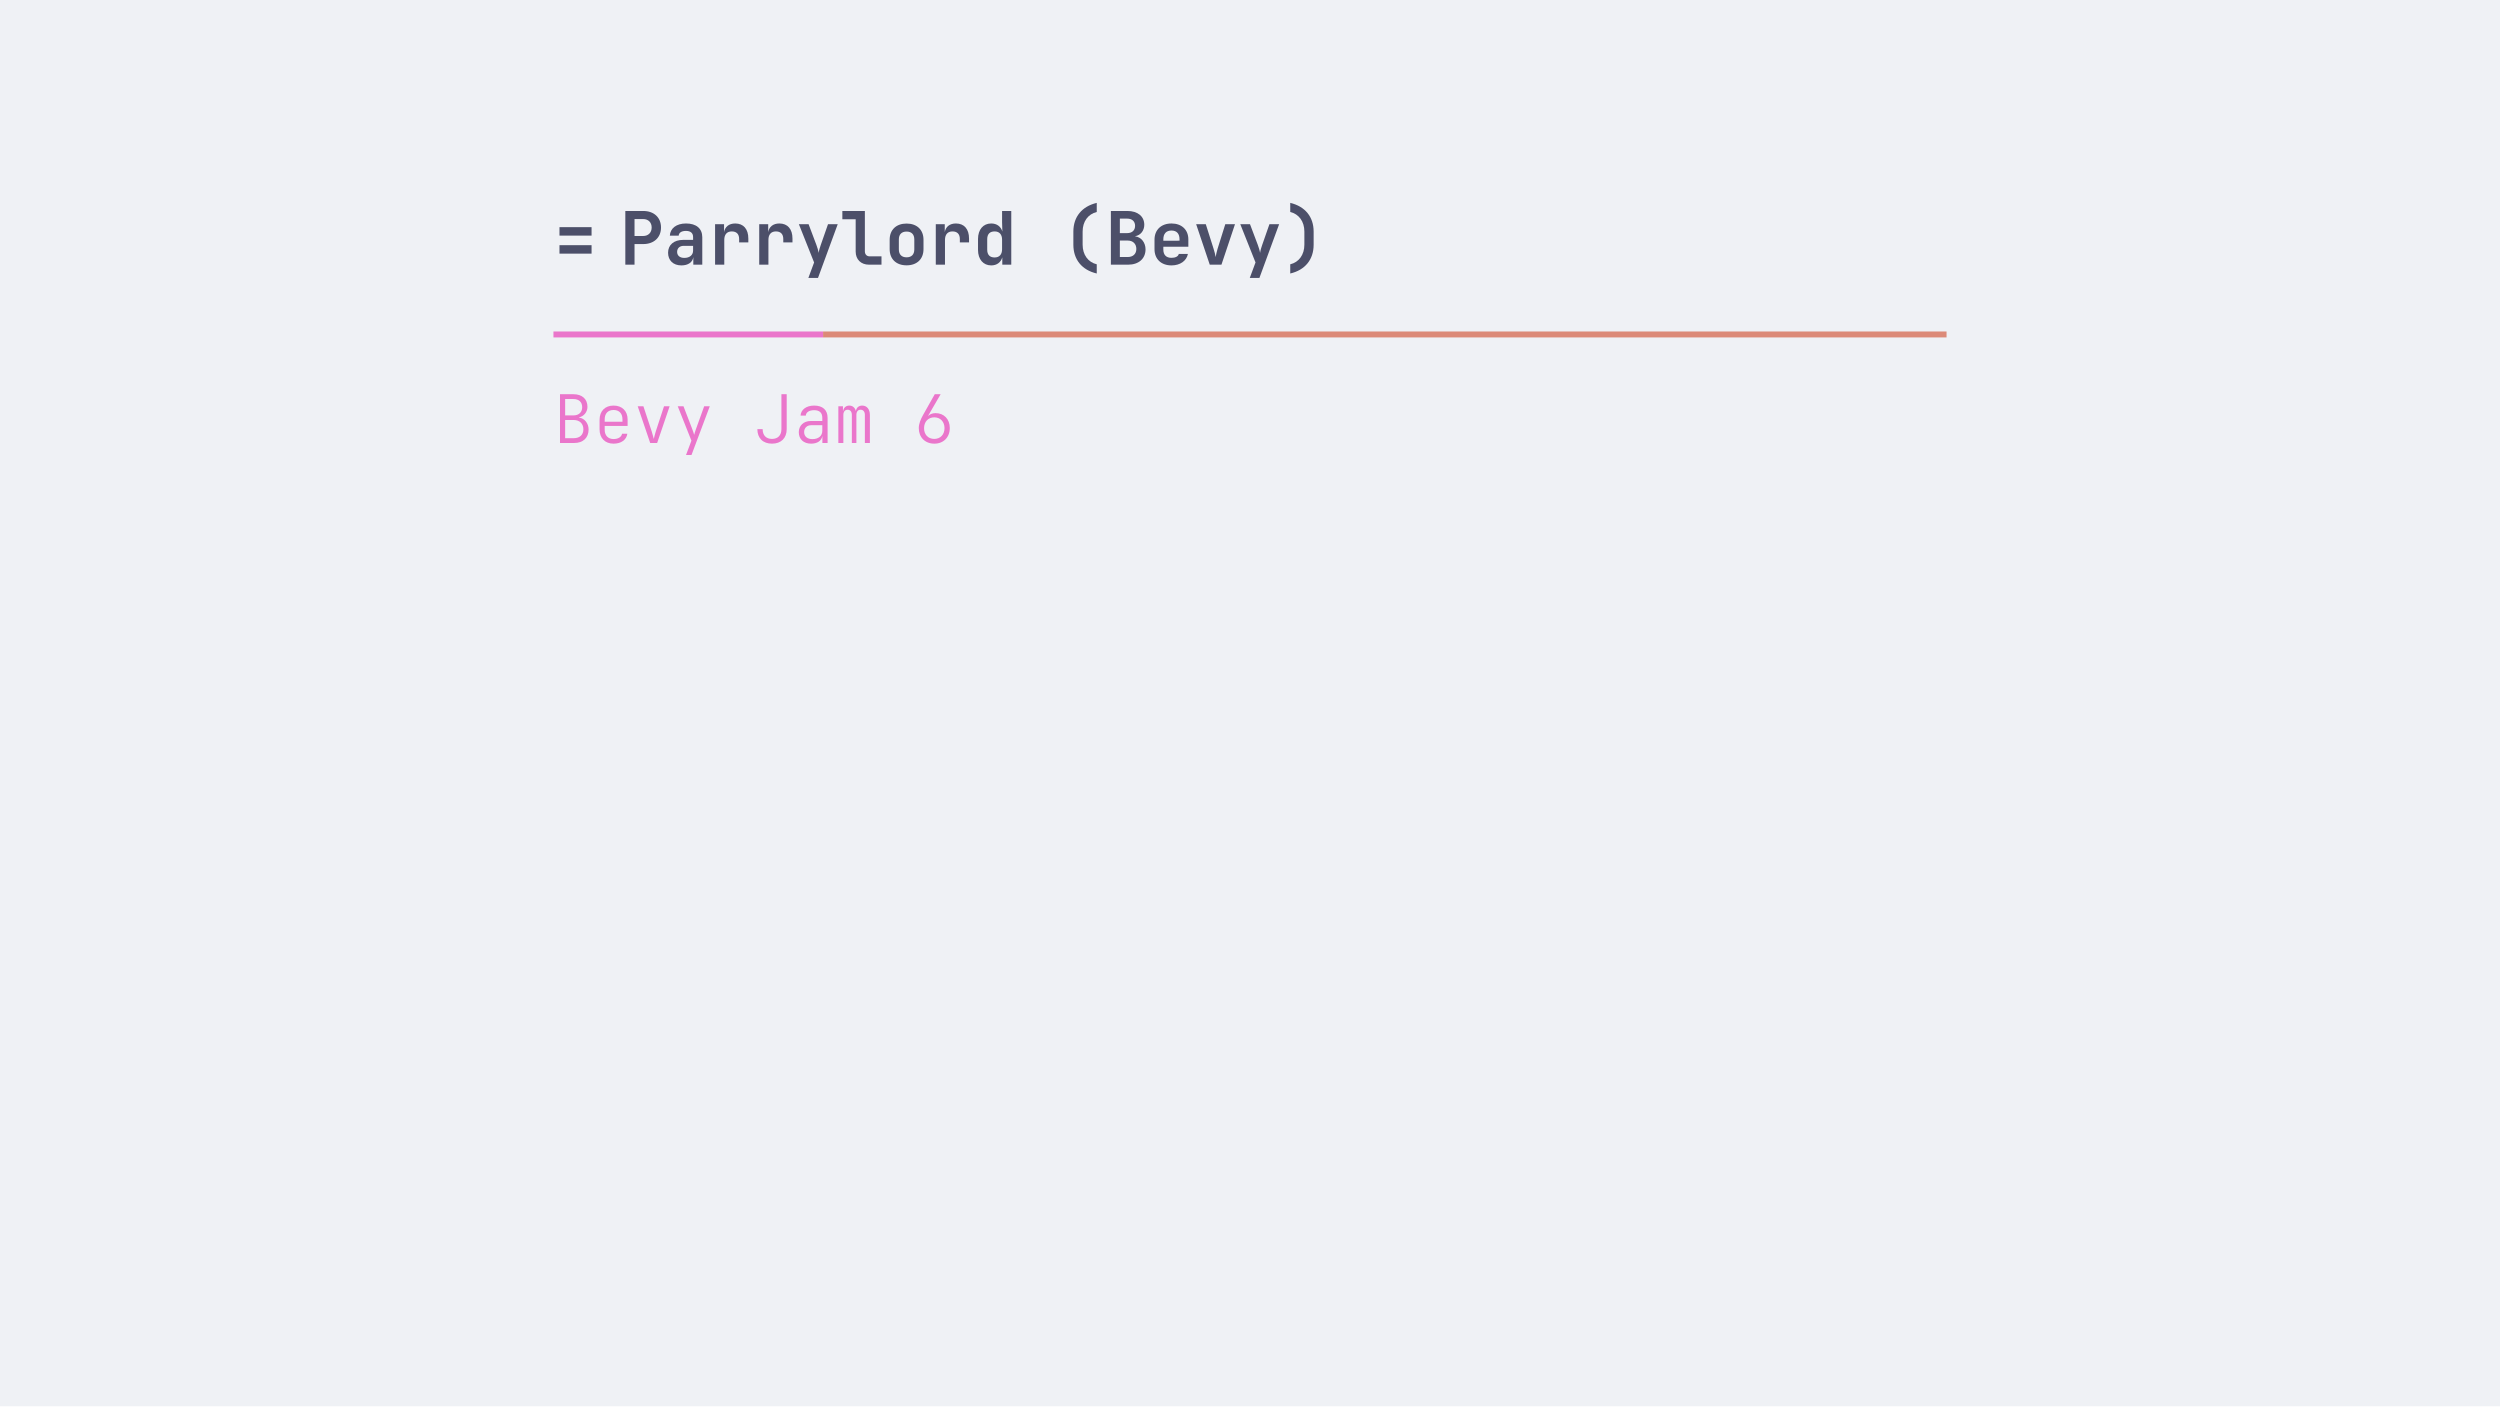
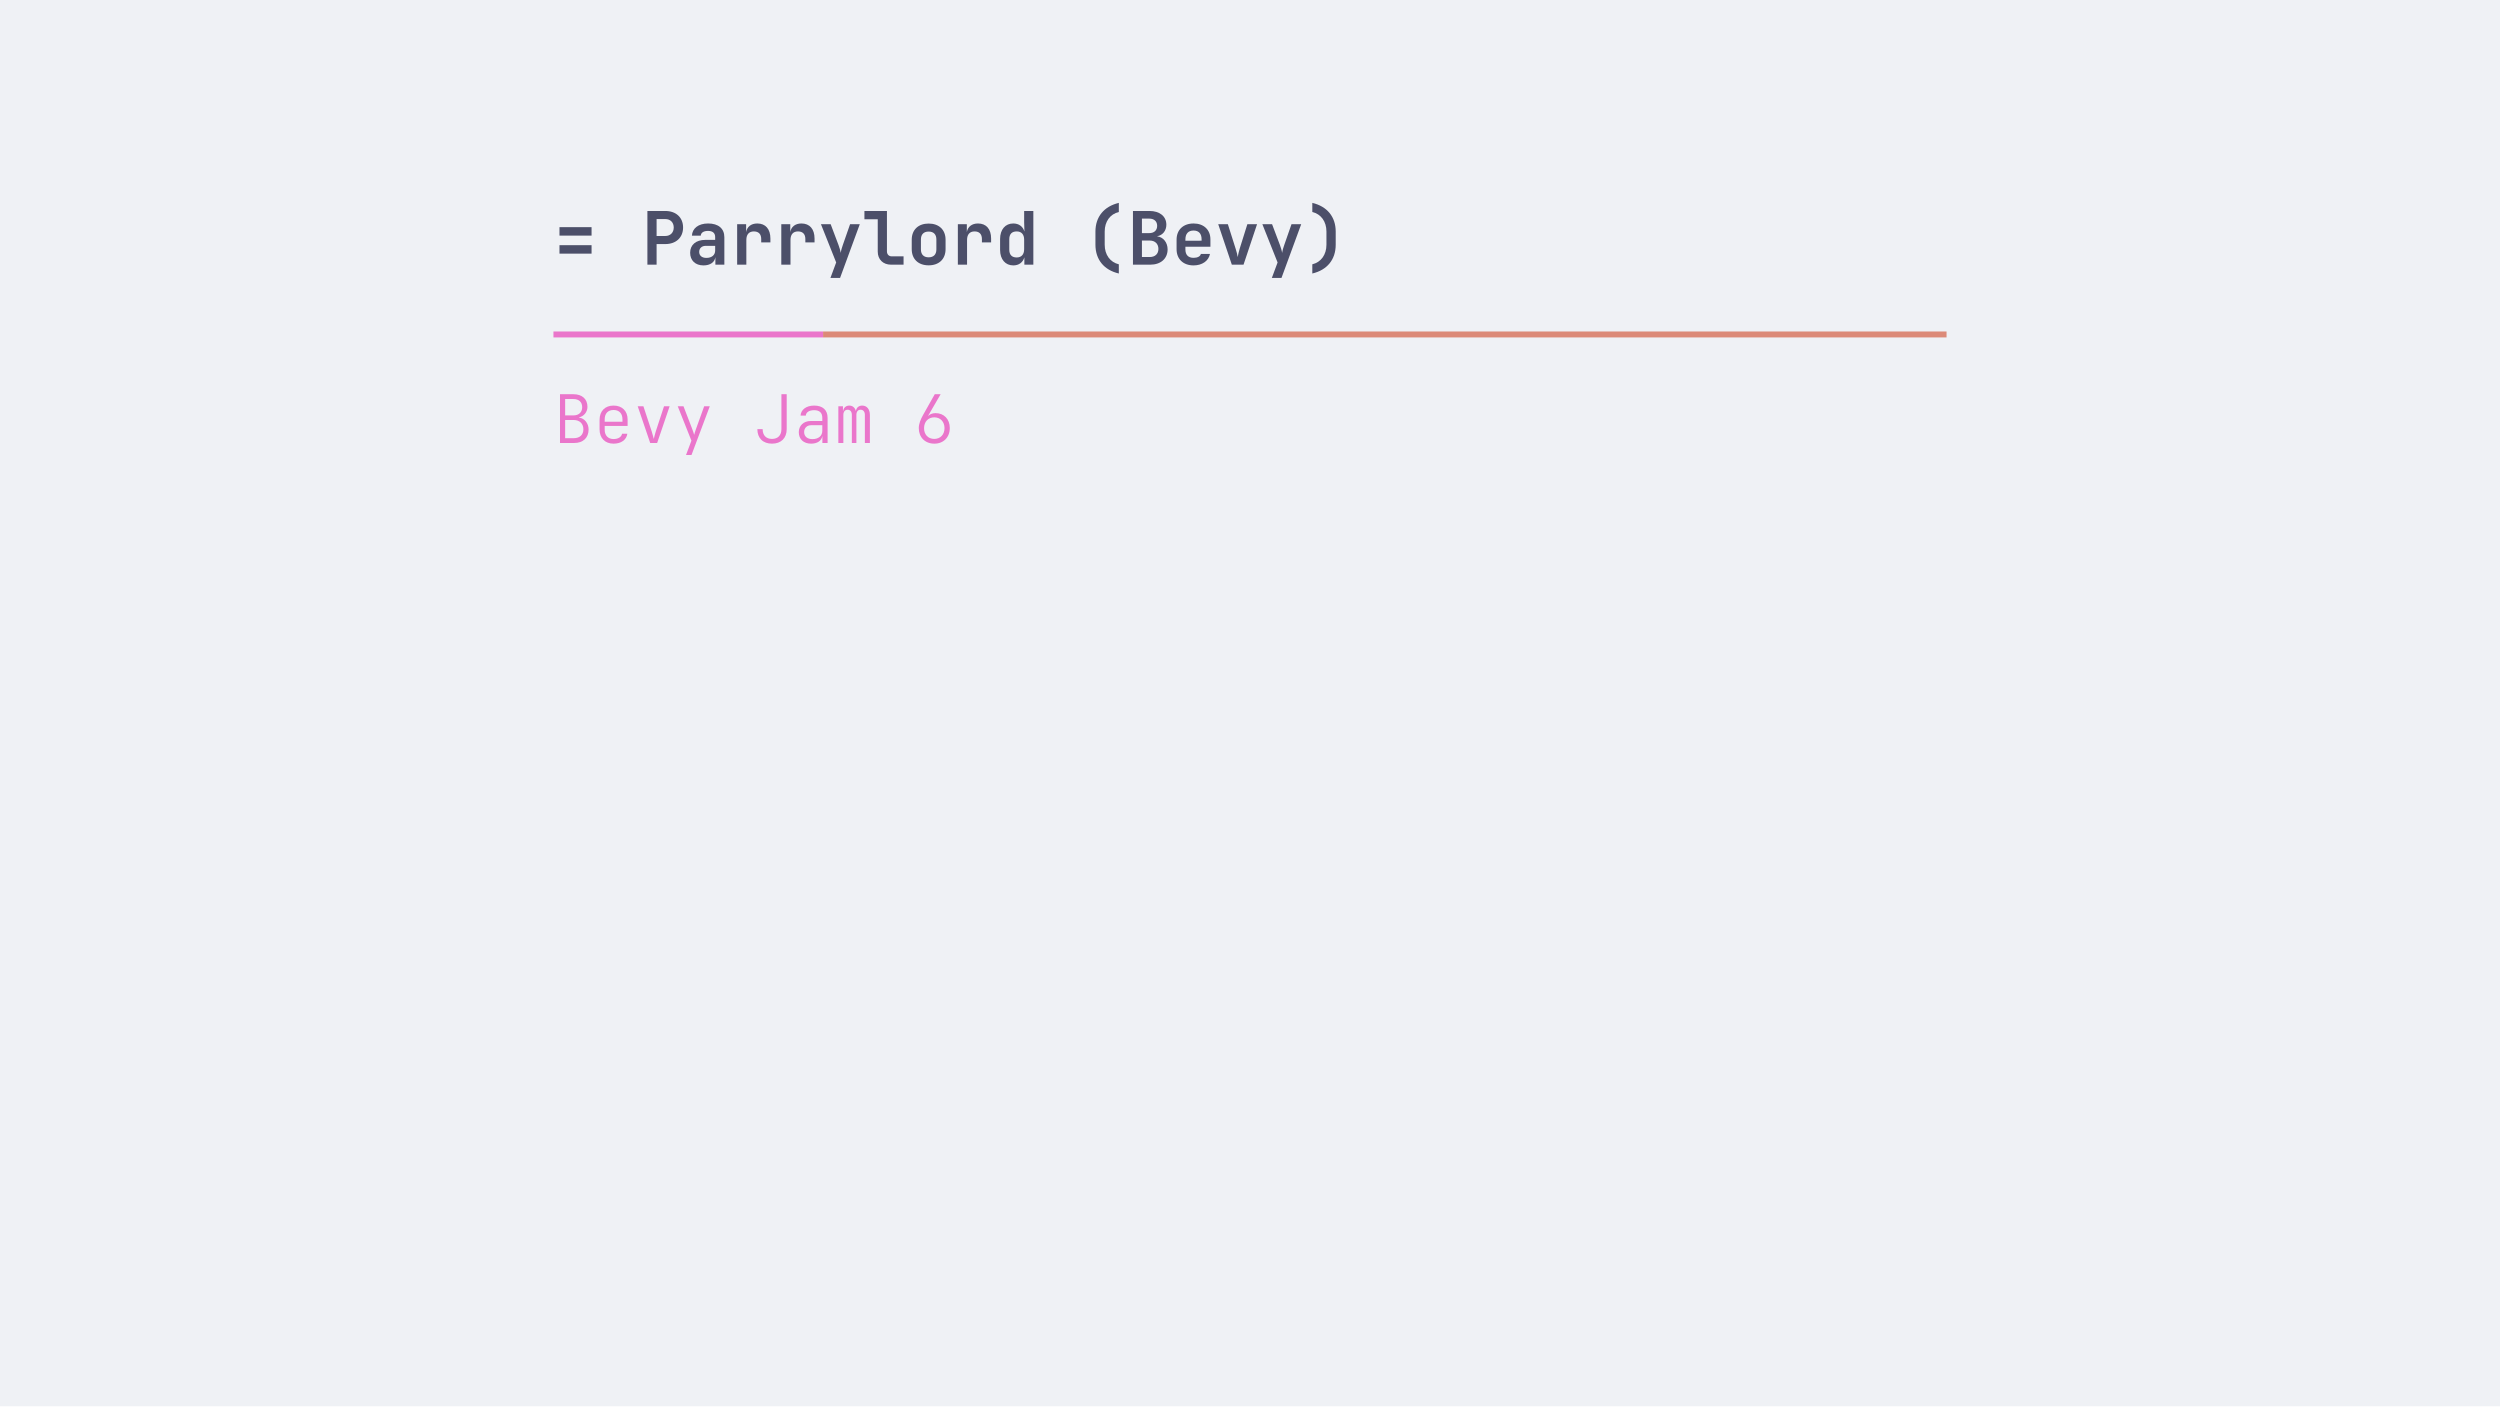
<svg xmlns="http://www.w3.org/2000/svg" xmlns:xlink="http://www.w3.org/1999/xlink" class="typst-doc" viewBox="0 0 841.89 473.563" width="841.89pt" height="473.563pt">
  <path class="typst-shape" fill="#eff1f5" fill-rule="nonzero" d="M 0 0v 473.563 h 841.89 v -473.563 Z " />
  <g>
    <g class="typst-group">
      <g />
    </g>
    <g class="typst-group">
      <g>
        <g class="typst-group" transform="matrix(1 0 0 1 186.378 71.04519)">
          <g>
            <g class="typst-group">
              <g>
                <g class="typst-group">
                  <g>
-                     <g class="typst-text" transform="matrix(1 0 0 -1 0 18.08557)">
-                       <use xlink:href="#g95CACA2CE283C6CBC6362BDA307592A6" x="0" y="0" fill="#4c4f69" fill-rule="nonzero" />
+                     <g class="typst-group">
+                       <g>
+                         <g class="typst-text" transform="matrix(1 0 0 -1 0 18.08557)">
+                           <use xlink:href="#g95CACA2CE283C6CBC6362BDA307592A6" x="0" y="0" fill="#4c4f69" fill-rule="nonzero" />
+                         </g>
+                       </g>
                    </g>
-                     <g class="typst-text" transform="matrix(1 0 0 -1 22.29727 18.08557)">
-                       <use xlink:href="#g86303A72E67CEF352E6E2E964E45D6E1" x="0" y="0" fill="#4c4f69" fill-rule="nonzero" />
-                       <use xlink:href="#g285E4BA30B8BA0AE73D28FCC32DFDE05" x="14.865" y="0" fill="#4c4f69" fill-rule="nonzero" />
-                       <use xlink:href="#gF02A2981D0690267609F503967B9125D" x="29.73" y="0" fill="#4c4f69" fill-rule="nonzero" />
-                       <use xlink:href="#gF02A2981D0690267609F503967B9125D" x="44.595" y="0" fill="#4c4f69" fill-rule="nonzero" />
-                       <use xlink:href="#g62DBFFC0F0590E49B579CE65AD2322DC" x="59.459" y="0" fill="#4c4f69" fill-rule="nonzero" />
-                       <use xlink:href="#gBCE8961479C110F29AD9C127C4304EFC" x="74.324" y="0" fill="#4c4f69" fill-rule="nonzero" />
-                       <use xlink:href="#g6688D2F3AE89D27510476889CCE3709E" x="89.189" y="0" fill="#4c4f69" fill-rule="nonzero" />
-                       <use xlink:href="#gF02A2981D0690267609F503967B9125D" x="104.054" y="0" fill="#4c4f69" fill-rule="nonzero" />
-                       <use xlink:href="#g963E131C7296F239E109A736F722E580" x="118.919" y="0" fill="#4c4f69" fill-rule="nonzero" />
-                       <use xlink:href="#g650EE8FECA0AF588A8B881F3F188E9C6" x="148.648" y="0" fill="#4c4f69" fill-rule="nonzero" />
-                       <use xlink:href="#g1E375C02E56DF29782C60DF0256D8F16" x="163.513" y="0" fill="#4c4f69" fill-rule="nonzero" />
-                       <use xlink:href="#g5609B6F0484745DC43E3BC400720E86D" x="178.378" y="0" fill="#4c4f69" fill-rule="nonzero" />
-                       <use xlink:href="#gC56F19C5CF75E96CD6D7563001902E61" x="193.243" y="0" fill="#4c4f69" fill-rule="nonzero" />
-                       <use xlink:href="#g62DBFFC0F0590E49B579CE65AD2322DC" x="208.108" y="0" fill="#4c4f69" fill-rule="nonzero" />
-                       <use xlink:href="#g30473C9EF86F8490D3DA79893F7B4078" x="222.973" y="0" fill="#4c4f69" fill-rule="nonzero" />
+                     <g class="typst-group" transform="matrix(1 0 0 1 29.7297 0)">
+                       <g>
+                         <g class="typst-group">
+                           <g>
+                             <g class="typst-text" transform="matrix(1 0 0 -1 0 18.08557)">
+                               <use xlink:href="#g86303A72E67CEF352E6E2E964E45D6E1" x="0" y="0" fill="#4c4f69" fill-rule="nonzero" />
+                               <use xlink:href="#g285E4BA30B8BA0AE73D28FCC32DFDE05" x="14.865" y="0" fill="#4c4f69" fill-rule="nonzero" />
+                               <use xlink:href="#gF02A2981D0690267609F503967B9125D" x="29.73" y="0" fill="#4c4f69" fill-rule="nonzero" />
+                               <use xlink:href="#gF02A2981D0690267609F503967B9125D" x="44.595" y="0" fill="#4c4f69" fill-rule="nonzero" />
+                               <use xlink:href="#g62DBFFC0F0590E49B579CE65AD2322DC" x="59.459" y="0" fill="#4c4f69" fill-rule="nonzero" />
+                               <use xlink:href="#gBCE8961479C110F29AD9C127C4304EFC" x="74.324" y="0" fill="#4c4f69" fill-rule="nonzero" />
+                               <use xlink:href="#g6688D2F3AE89D27510476889CCE3709E" x="89.189" y="0" fill="#4c4f69" fill-rule="nonzero" />
+                               <use xlink:href="#gF02A2981D0690267609F503967B9125D" x="104.054" y="0" fill="#4c4f69" fill-rule="nonzero" />
+                               <use xlink:href="#g963E131C7296F239E109A736F722E580" x="118.919" y="0" fill="#4c4f69" fill-rule="nonzero" />
+                               <use xlink:href="#g650EE8FECA0AF588A8B881F3F188E9C6" x="148.648" y="0" fill="#4c4f69" fill-rule="nonzero" />
+                               <use xlink:href="#g1E375C02E56DF29782C60DF0256D8F16" x="163.513" y="0" fill="#4c4f69" fill-rule="nonzero" />
+                               <use xlink:href="#g5609B6F0484745DC43E3BC400720E86D" x="178.378" y="0" fill="#4c4f69" fill-rule="nonzero" />
+                               <use xlink:href="#gC56F19C5CF75E96CD6D7563001902E61" x="193.243" y="0" fill="#4c4f69" fill-rule="nonzero" />
+                               <use xlink:href="#g62DBFFC0F0590E49B579CE65AD2322DC" x="208.108" y="0" fill="#4c4f69" fill-rule="nonzero" />
+                               <use xlink:href="#g30473C9EF86F8490D3DA79893F7B4078" x="222.973" y="0" fill="#4c4f69" fill-rule="nonzero" />
+                             </g>
+                           </g>
+                         </g>
+                       </g>
                    </g>
                  </g>
                </g>
              </g>
            </g>
            <g class="typst-group" transform="matrix(1 0 0 1 0 40.58557)">
              <g>
                <g class="typst-group">
                  <g>
                    <g class="typst-group">
                      <g>
                        <path class="typst-shape" fill="#ea76cb" fill-rule="nonzero" d="M 0 0v 2 h 90.8 v -2 Z " />
                      </g>
                    </g>
                    <g class="typst-group" transform="matrix(1 0 0 1 90.8001 0)">
                      <g>
                        <path class="typst-shape" fill="#dc8a78" fill-rule="nonzero" d="M 0 0v 2 h 378.334 v -2 Z " />
                      </g>
                    </g>
                  </g>
                </g>
              </g>
            </g>
          </g>
        </g>
        <g class="typst-text" transform="matrix(1 0 0 -1 186.378 149.1808)">
          <use xlink:href="#g5E825B3FE6174F32CCC1DE93C8E1D4D0" x="0" y="0" fill="#ea76cb" fill-rule="nonzero" />
          <use xlink:href="#g3093D57BE8F068D5EED5536857A77A18" x="13.5" y="0" fill="#ea76cb" fill-rule="nonzero" />
          <use xlink:href="#g9C7C2197A26C19EF1A7AB0C74DA9D390" x="27" y="0" fill="#ea76cb" fill-rule="nonzero" />
          <use xlink:href="#gA34D5A78ECFB341673DC0F4947F0720C" x="40.5" y="0" fill="#ea76cb" fill-rule="nonzero" />
          <use xlink:href="#g6A7567524F4F4F92481886AA5332110E" x="67.5" y="0" fill="#ea76cb" fill-rule="nonzero" />
          <use xlink:href="#g51F87C1AF848AD4D9C70516DB1B68A8A" x="81" y="0" fill="#ea76cb" fill-rule="nonzero" />
          <use xlink:href="#gCAEEF5E3758D618000983DA8B3DC5C40" x="94.5" y="0" fill="#ea76cb" fill-rule="nonzero" />
          <use xlink:href="#gAF38C6E75BF4BF422BDACE39B66DC6AA" x="121.5" y="0" fill="#ea76cb" fill-rule="nonzero" />
        </g>
      </g>
    </g>
    <g class="typst-group" transform="matrix(1 0 0 1 0 457.813)">
      <g />
    </g>
  </g>
  <defs id="glyph">
    <symbol id="g95CACA2CE283C6CBC6362BDA307592A6" overflow="visible">
      <path d="M 0 0m 2.032 9.786 h 10.802 v 2.849 h -10.802 Z m 0 -6.07 h 10.802 v 2.849 h -10.802 Z " />
    </symbol>
    <symbol id="g86303A72E67CEF352E6E2E964E45D6E1" overflow="visible">
      <path d="M 0 0m 1.908 0 h 3.097 v 6.937 h 2.923 c 3.617 0 5.995 2.205 5.995 5.574 c 0 3.369 -2.354 5.574 -5.995 5.574 h -6.02 Z m 3.097 9.662 v 5.698 h 2.923 c 1.734 0 2.849 -1.14 2.849 -2.849 c 0 -1.685 -1.115 -2.849 -2.849 -2.849 Z " />
    </symbol>
    <symbol id="g285E4BA30B8BA0AE73D28FCC32DFDE05" overflow="visible">
      <path d="M 0 0m 5.921 -0.248 c 2.279 0 3.791 1.065 4.014 2.8 v -2.552 h 3.023 v 9.241 c 0 2.923 -2.007 4.633 -5.475 4.633 c -3.27 0 -5.327 -1.66 -5.45 -4.113 h 2.973 c 0.074 1.041 0.991 1.61 2.453 1.61 c 1.586 0 2.403 -0.743 2.403 -2.056 v -0.966 h -3.32 c -3.171 0 -5.104 -1.685 -5.104 -4.336 c 0 -2.552 1.709 -4.261 4.484 -4.261 Z m 0.991 2.527 c -1.536 0 -2.428 0.793 -2.428 2.032 c 0 1.189 0.842 2.032 2.205 2.032 h 3.171 v -1.61 c 0 -1.486 -1.14 -2.453 -2.948 -2.453 Z " />
    </symbol>
    <symbol id="gF02A2981D0690267609F503967B9125D" overflow="visible">
      <path d="M 0 0m 2.403 0 h 3.097 v 8.349 c 0 1.809 0.892 2.849 2.527 2.849 c 1.586 0 2.477 -0.892 2.477 -2.552 v -1.14 h 3.097 v 1.288 c 0 3.196 -1.635 5.079 -4.41 5.079 c -2.081 0 -3.444 -1.09 -3.766 -2.899 v 2.651 h -3.023 Z " />
    </symbol>
    <symbol id="g62DBFFC0F0590E49B579CE65AD2322DC" overflow="visible">
      <path d="M 0 0m 4.088 -4.459 h 3.245 l 6.64 18.086 h -3.27 l -2.428 -6.962 c -0.297 -0.818 -0.619 -1.883 -0.718 -2.7 c -0.124 0.818 -0.471 1.883 -0.768 2.7 l -2.626 6.962 h -3.27 l 5.128 -12.883 Z " />
    </symbol>
    <symbol id="gBCE8961479C110F29AD9C127C4304EFC" overflow="visible">
      <path d="M 0 0m 9.637 0 h 4.212 v 2.8 h -3.989 c -0.966 0 -1.61 0.669 -1.61 1.685 v 13.601 h -7.581 v -2.8 h 4.484 v -10.876 c 0 -2.651 1.784 -4.41 4.484 -4.41 Z " />
    </symbol>
    <symbol id="g6688D2F3AE89D27510476889CCE3709E" overflow="visible">
      <path d="M 0 0m 7.432 -0.223 c 3.493 0 5.698 2.106 5.698 5.45 v 3.171 c 0 3.345 -2.205 5.45 -5.698 5.45 c -3.493 0 -5.698 -2.106 -5.698 -5.45 v -3.171 c 0 -3.345 2.205 -5.45 5.698 -5.45 Z m 0 2.7 c -1.635 0 -2.601 0.917 -2.601 2.651 v 3.369 c 0 1.734 0.966 2.651 2.601 2.651 c 1.635 0 2.601 -0.917 2.601 -2.651 v -3.369 c 0 -1.734 -0.966 -2.651 -2.601 -2.651 Z " />
    </symbol>
    <symbol id="g963E131C7296F239E109A736F722E580" overflow="visible">
      <path d="M 0 0m 6.194 -0.248 c 1.908 0 3.245 1.016 3.741 2.725 v -2.477 h 3.023 v 18.086 h -3.097 v -3.815 l 0.099 -3.122 c -0.52 1.734 -1.883 2.725 -3.766 2.725 c -2.676 0 -4.435 -2.032 -4.435 -5.227 v -3.691 c 0 -3.171 1.784 -5.203 4.435 -5.203 Z m 1.164 2.676 c -1.586 0 -2.502 0.842 -2.502 2.626 v 3.518 c 0 1.784 0.917 2.626 2.502 2.626 c 1.586 0 2.502 -1.016 2.502 -2.75 v -3.27 c 0 -1.734 -0.917 -2.75 -2.502 -2.75 Z " />
    </symbol>
    <symbol id="g650EE8FECA0AF588A8B881F3F188E9C6" overflow="visible">
      <path d="M 0 0m 12.016 -2.973 v 3.097 c -2.923 0.694 -4.757 3.221 -4.757 6.59 v 4.435 c 0 3.394 1.833 5.896 4.757 6.59 v 3.072 c -5.004 -1.189 -7.878 -4.707 -7.878 -9.662 v -4.435 c 0 -4.98 2.874 -8.523 7.878 -9.687 Z " />
    </symbol>
    <symbol id="g1E375C02E56DF29782C60DF0256D8F16" overflow="visible">
      <path d="M 0 0m 1.908 0 h 5.822 c 3.543 0 5.847 2.032 5.847 5.153 c 0 2.279 -1.437 4.137 -3.493 4.385 v 0.05 c 1.809 0.297 3.072 1.858 3.072 3.84 c 0 2.849 -2.23 4.658 -5.698 4.658 h -5.55 Z m 3.023 10.628 v 4.881 h 2.477 c 1.635 0 2.651 -0.917 2.651 -2.428 c 0 -1.511 -1.016 -2.453 -2.651 -2.453 Z m 0 -8.052 v 5.55 h 2.626 c 1.809 0 2.923 -1.14 2.923 -2.824 c 0 -1.685 -1.115 -2.725 -2.923 -2.725 Z " />
    </symbol>
    <symbol id="g5609B6F0484745DC43E3BC400720E86D" overflow="visible">
      <path d="M 0 0m 7.457 -0.248 c 2.899 0 5.079 1.536 5.525 3.865 h -3.072 c -0.173 -0.842 -1.164 -1.313 -2.453 -1.313 c -1.759 0 -2.75 0.966 -2.75 2.8 v 0.941 h 8.423 v 2.477 c 0 3.221 -2.23 5.351 -5.673 5.351 c -3.468 0 -5.723 -2.131 -5.723 -5.45 v -3.221 c 0 -3.32 2.255 -5.45 5.723 -5.45 Z m -2.75 8.77 c 0 1.883 0.941 2.973 2.75 2.973 c 1.759 0 2.7 -1.065 2.7 -2.948 v -0.471 l -5.45 -0.025 Z " />
    </symbol>
    <symbol id="gC56F19C5CF75E96CD6D7563001902E61" overflow="visible">
      <path d="M 0 0m 5.475 0 h 3.939 l 4.559 13.626 h -3.27 l -2.601 -8.3 c -0.297 -0.966 -0.52 -2.056 -0.644 -2.775 c -0.099 0.718 -0.372 1.809 -0.694 2.8 l -2.626 8.275 h -3.245 Z " />
    </symbol>
    <symbol id="g30473C9EF86F8490D3DA79893F7B4078" overflow="visible">
      <path d="M 0 0m 2.849 -2.973 c 5.004 1.164 7.878 4.707 7.878 9.687 v 4.435 c 0 4.955 -2.874 8.473 -7.878 9.662 v -3.072 c 2.923 -0.694 4.757 -3.196 4.757 -6.59 v -4.435 c 0 -3.369 -1.833 -5.896 -4.757 -6.59 Z " />
    </symbol>
    <symbol id="g5E825B3FE6174F32CCC1DE93C8E1D4D0" overflow="visible">
      <path d="M 0 0m 2.205 0 h 4.793 c 2.993 0 4.837 1.755 4.837 4.545 c 0 2.048 -1.327 3.758 -3.24 4.027 v 0.068 c 1.688 0.315 2.857 1.845 2.857 3.533 c 0 2.632 -1.8 4.253 -4.725 4.253 h -4.522 Z m 1.733 9.293 v 5.513 h 2.79 c 1.845 0 2.947 -1.035 2.947 -2.745 c 0 -1.71 -1.125 -2.768 -2.947 -2.768 Z m 0 -7.673 v 6.12 h 2.902 c 2.003 0 3.24 -1.26 3.24 -3.15 c 0 -1.845 -1.237 -2.97 -3.24 -2.97 Z " />
    </symbol>
    <symbol id="g3093D57BE8F068D5EED5536857A77A18" overflow="visible">
      <path d="M 0 0m 6.75 -0.225 c 2.542 0 4.343 1.282 4.635 3.353 h -1.778 c -0.202 -1.103 -1.305 -1.8 -2.857 -1.8 c -1.845 0 -2.993 1.192 -2.993 3.105 v 1.305 h 7.718 v 2.205 c 0 2.812 -1.845 4.658 -4.725 4.658 c -2.88 0 -4.725 -1.845 -4.725 -4.838 v -3.15 c 0 -2.993 1.845 -4.838 4.725 -4.838 Z m -2.993 7.38 v 0.787 c 0 2.003 1.103 3.173 2.993 3.173 c 1.89 0 2.992 -1.17 2.992 -3.173 v -0.787 Z " />
    </symbol>
    <symbol id="g9C7C2197A26C19EF1A7AB0C74DA9D390" overflow="visible">
      <path d="M 0 0m 5.58 0 h 2.34 l 4.208 12.375 h -1.89 l -2.812 -8.572 c -0.293 -0.945 -0.517 -1.935 -0.63 -2.43 c -0.135 0.495 -0.382 1.485 -0.675 2.43 l -2.835 8.572 h -1.913 Z " />
    </symbol>
    <symbol id="gA34D5A78ECFB341673DC0F4947F0720C" overflow="visible">
      <path d="M 0 0m 4.14 -4.05 h 1.845 l 6.165 16.425 h -1.89 l -2.768 -7.695 c -0.247 -0.675 -0.495 -1.463 -0.608 -1.935 c -0.113 0.473 -0.383 1.26 -0.63 1.913 l -2.97 7.718 h -1.935 l 4.612 -11.588 Z " />
    </symbol>
    <symbol id="g6A7567524F4F4F92481886AA5332110E" overflow="visible">
      <path d="M 0 0m 6.098 -0.225 c 3.06 0 4.95 1.868 4.95 4.883 v 11.768 h -1.778 v -11.768 c 0 -2.07 -1.193 -3.285 -3.173 -3.285 c -1.98 0 -3.15 1.215 -3.15 3.285 h -1.778 c 0 -3.015 1.868 -4.883 4.928 -4.883 Z " />
    </symbol>
    <symbol id="g51F87C1AF848AD4D9C70516DB1B68A8A" overflow="visible">
      <path d="M 0 0m 5.76 -0.225 c 2.115 0 3.533 0.99 3.78 2.542 h 0.023 v -2.317 h 1.755 v 8.482 c 0 2.61 -1.62 4.118 -4.522 4.118 c -2.722 0 -4.455 -1.417 -4.59 -3.375 h 1.777 c 0.068 1.125 1.147 1.823 2.812 1.823 c 1.823 0 2.745 -0.878 2.745 -2.61 v -1.035 h -3.937 c -2.363 0 -3.983 -1.552 -3.983 -3.78 c 0 -2.295 1.575 -3.848 4.14 -3.848 Z m 0.45 1.53 c -1.733 0 -2.79 0.923 -2.79 2.385 c 0 1.35 0.945 2.295 2.34 2.295 h 3.78 v -1.867 c 0 -1.733 -1.305 -2.813 -3.33 -2.813 Z " />
    </symbol>
    <symbol id="gCAEEF5E3758D618000983DA8B3DC5C40" overflow="visible">
      <path d="M 0 0m 1.44 0 h 1.688 v 9.473 c 0 1.08 0.562 1.733 1.44 1.733 c 0.878 0 1.417 -0.675 1.417 -1.733 v -9.473 h 1.53 v 9.473 c 0 1.08 0.54 1.733 1.417 1.733 c 0.9 0 1.44 -0.675 1.44 -1.733 v -9.473 h 1.688 v 9.473 c 0 1.867 -1.012 3.127 -2.565 3.127 c -1.17 0 -1.958 -0.675 -2.138 -1.8 h -0.022 c -0.293 1.103 -1.103 1.8 -2.205 1.8 c -1.147 0 -1.958 -0.743 -2.092 -1.89 h -0.045 v 1.665 h -1.552 Z " />
    </symbol>
    <symbol id="gAF38C6E75BF4BF422BDACE39B66DC6AA" overflow="visible">
      <path d="M 0 0m 6.772 -0.225 c 3.083 0 5.197 2.138 5.197 5.265 c 0 2.97 -1.935 5.018 -4.793 5.018 c -1.08 0 -2.002 -0.405 -2.408 -0.9 l -0.067 0.045 l 4.185 7.223 h -1.98 l -3.915 -6.953 c -0.878 -1.553 -1.462 -3.038 -1.462 -4.478 c 0 -3.083 2.115 -5.22 5.242 -5.22 Z m -0.022 1.598 c -2.07 0 -3.465 1.462 -3.443 3.623 c 0 2.16 1.395 3.645 3.443 3.645 c 2.048 0 3.442 -1.485 3.442 -3.645 c 0 -2.16 -1.395 -3.623 -3.442 -3.623 Z " />
    </symbol>
  </defs>
</svg>
